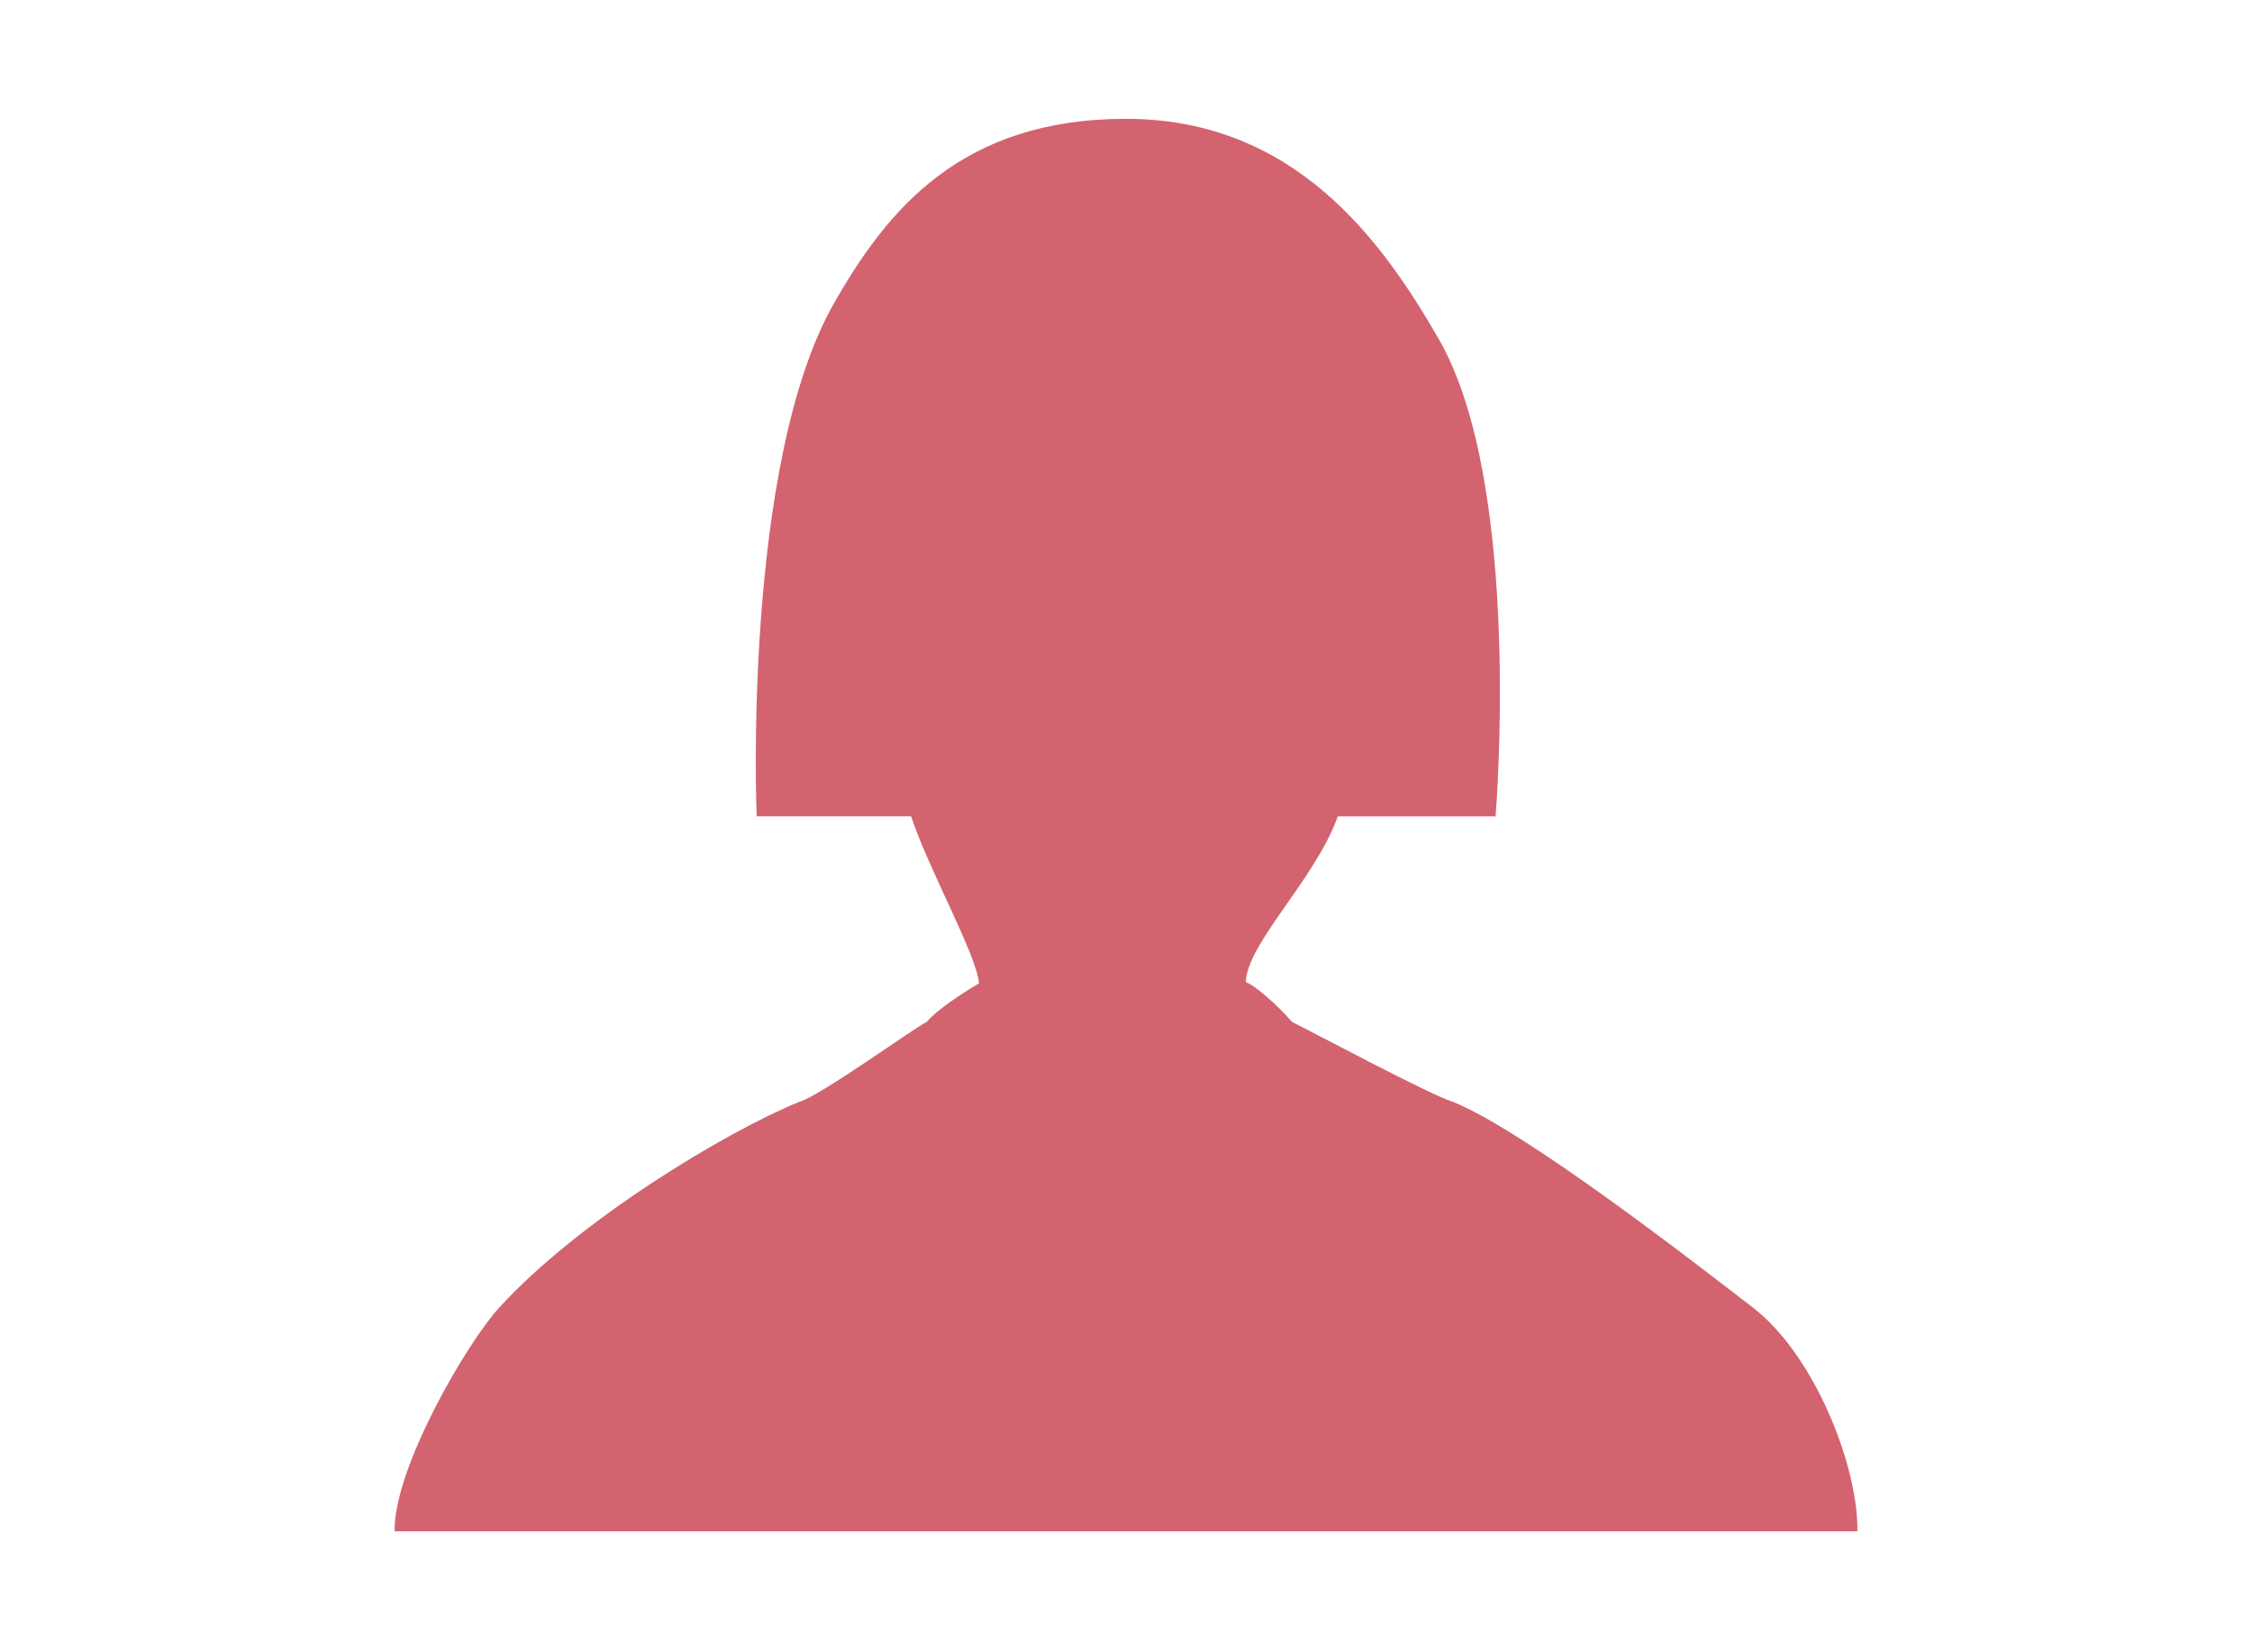
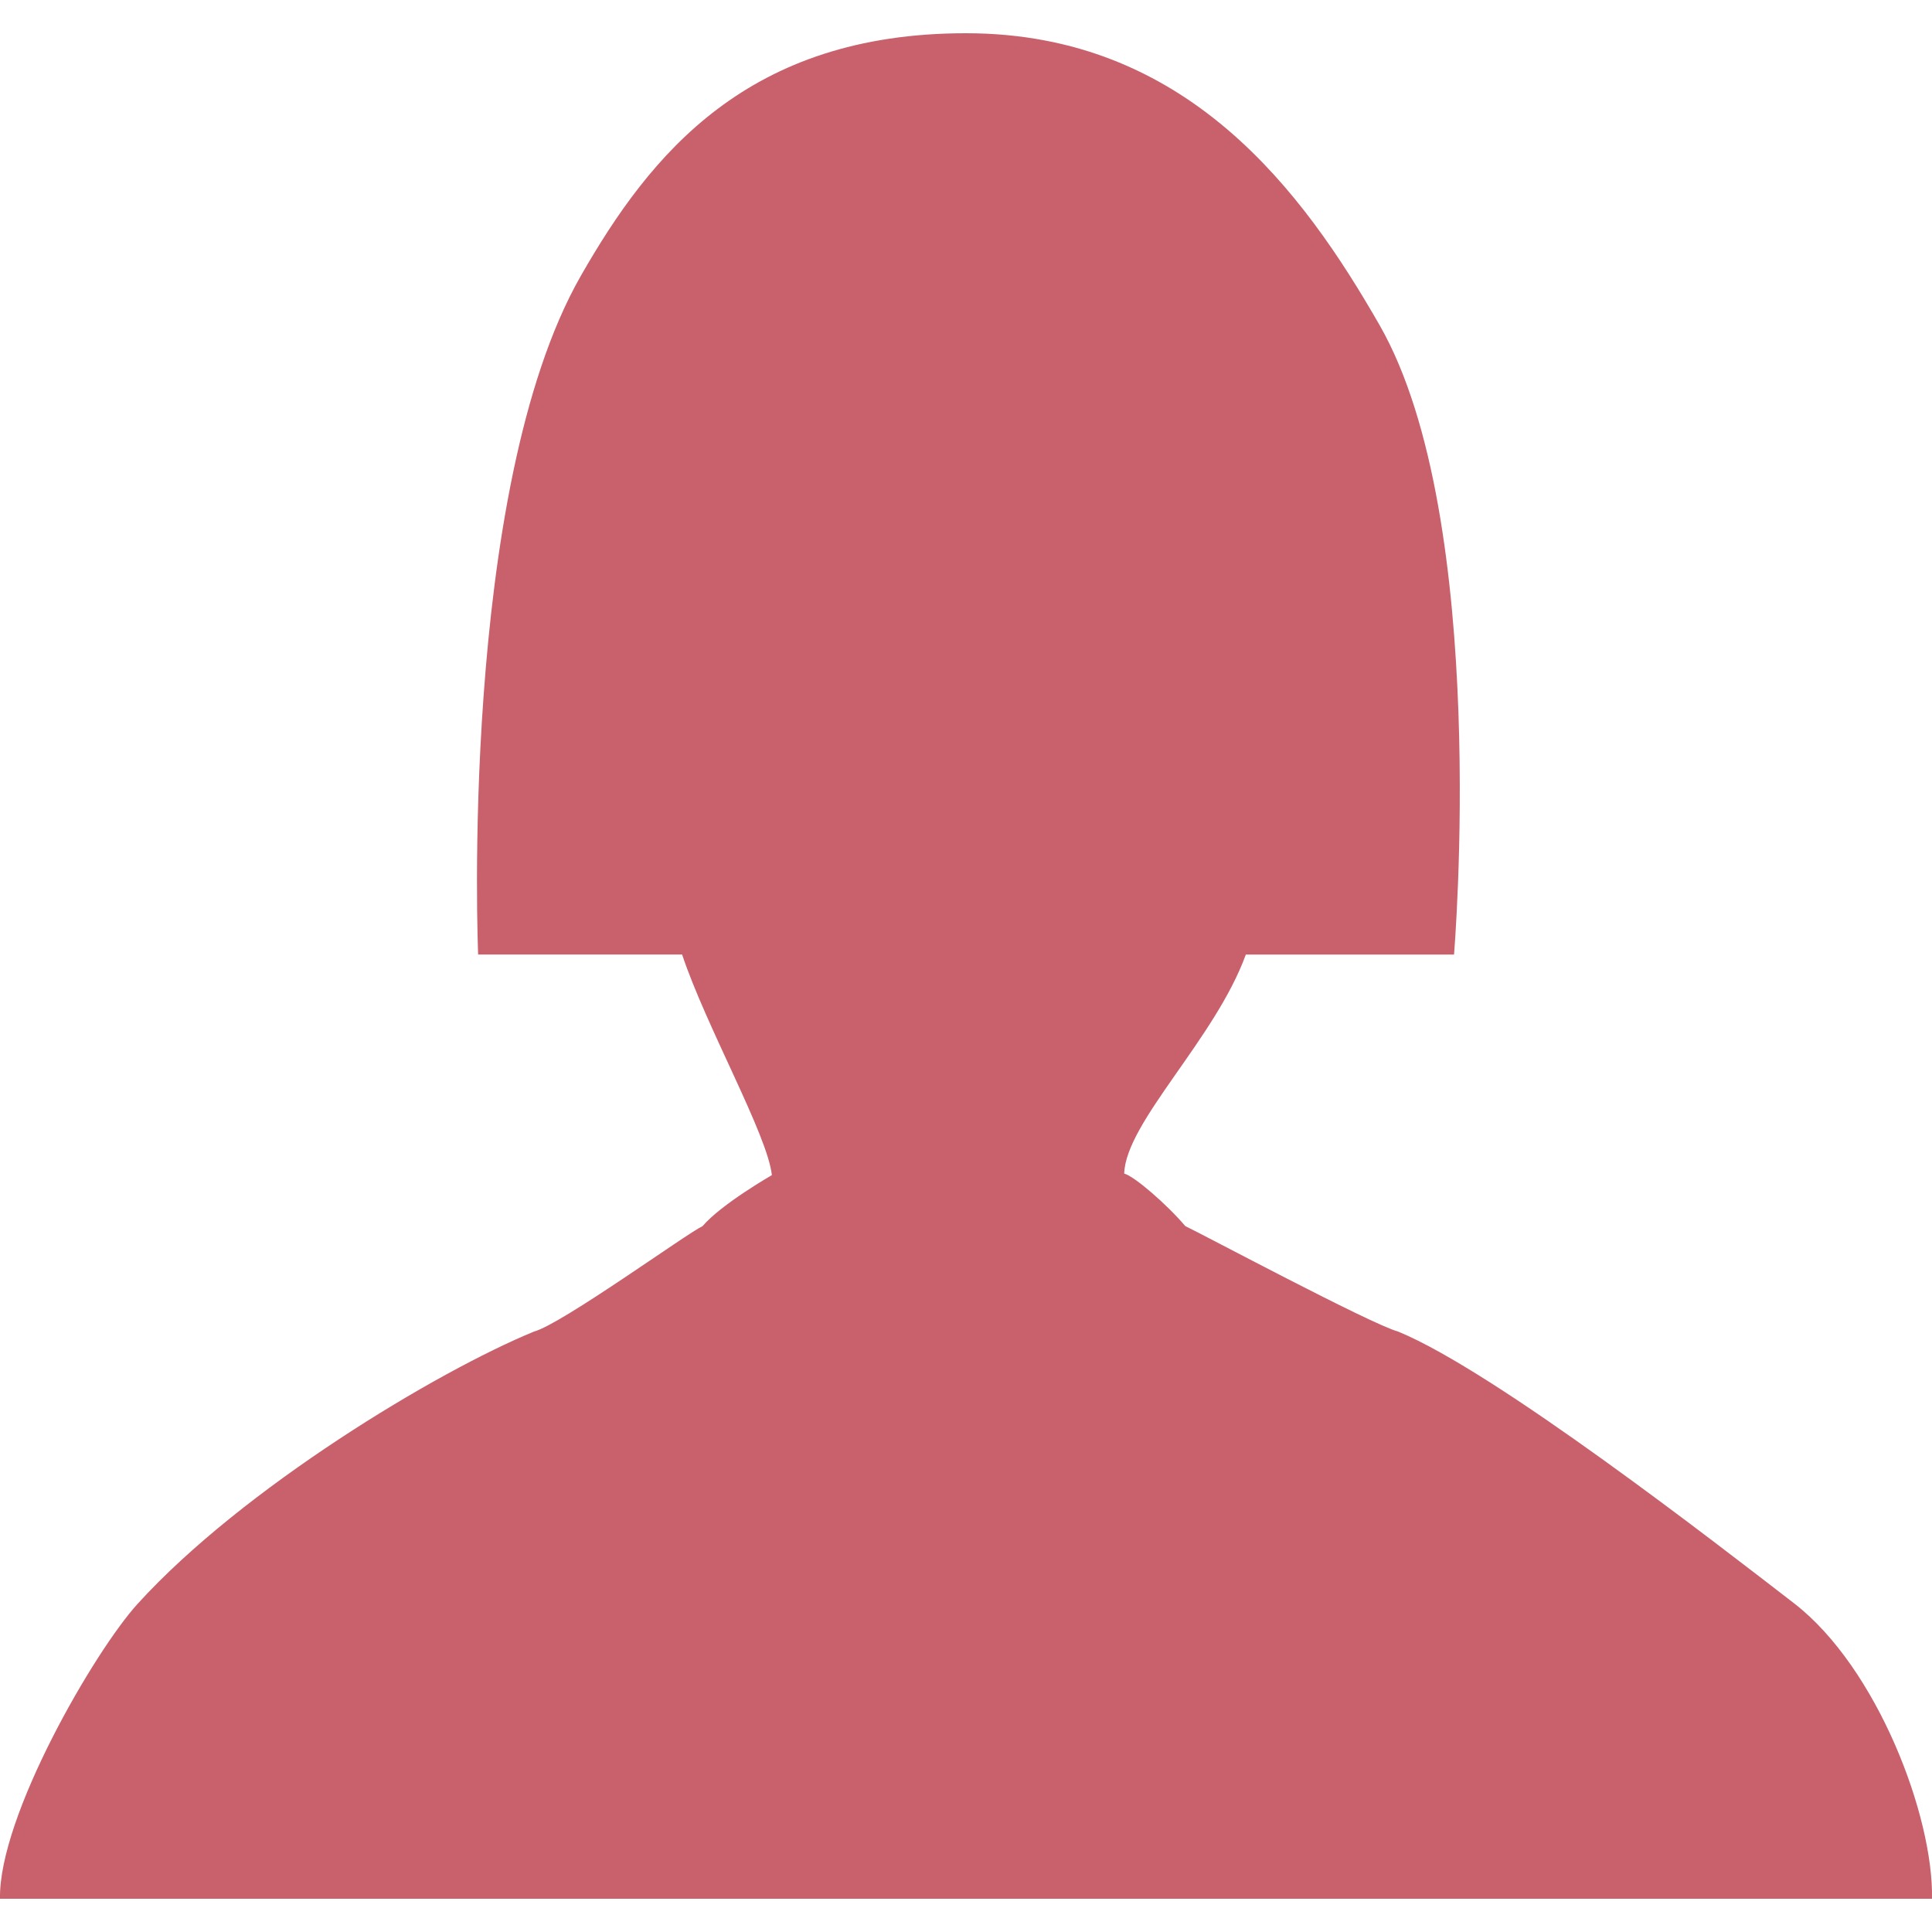
- <svg xmlns="http://www.w3.org/2000/svg" version="1.1" x="0px" y="0px" width="30px" height="22px" viewBox="0 0 30 22" style="enable-background:new 0 0 30 22;" xml:space="preserve">
+ <svg xmlns="http://www.w3.org/2000/svg" version="1.1" x="0px" y="0px" width="25px" height="25px" viewBox="0 0 25 25" style="enable-background:new 0 0 25 25;" xml:space="preserve">
  <g id="图层_2">
</g>
  <g id="图层_1">
-     <g id="male">
-       <g>
-         <path style="fill:#D3636F;" d="M23.357,17.424c-0.785-0.605-3.02-2.343-3.998-2.744c-0.279-0.076-1.989-0.993-2.147-1.065     c-0.188-0.222-0.516-0.506-0.616-0.53c0.015-0.519,0.918-1.359,1.226-2.209c1.268,0,2.101,0,2.101,0s0.368-4.389-0.749-6.346     C18.405,3.186,17.233,1.583,15,1.583c-2.198,0-3.181,1.216-3.886,2.449c-1.231,2.156-1.034,6.843-1.034,6.843s0.83,0,2.057,0     c0.245,0.733,0.862,1.82,0.906,2.225c0,0-0.51,0.293-0.699,0.515c-0.158,0.072-1.42,0.989-1.7,1.065     c-0.98,0.401-2.936,1.578-3.997,2.744c-0.432,0.472-1.406,2.145-1.39,2.976h19.486C24.759,19.568,24.193,18.074,23.357,17.424z" />
+     <g id="图层_1_1_">
+       <g id="male">
+         <g>
+           <path style="fill:#C9616C;" d="M23.222,20.752c-1.007-0.777-3.875-3.006-5.129-3.521c-0.358-0.098-2.552-1.271-2.755-1.365      c-0.242-0.285-0.663-0.648-0.791-0.68c0.021-0.666,1.178-1.743,1.574-2.834c1.626,0,2.694,0,2.694,0s0.473-5.63-0.961-8.141      c-0.987-1.724-2.49-3.781-5.355-3.781c-2.82,0-4.081,1.56-4.985,3.143c-1.58,2.766-1.327,8.778-1.327,8.778s1.065,0,2.639,0      c0.314,0.939,1.106,2.335,1.162,2.855c0,0-0.654,0.375-0.897,0.66C8.89,15.959,7.27,17.133,6.911,17.23      c-1.257,0.516-3.767,2.025-5.128,3.521C1.229,21.357-0.02,23.504,0,24.57h25C25.02,23.504,24.294,21.586,23.222,20.752z" />
+         </g>
      </g>
    </g>
  </g>
</svg>
